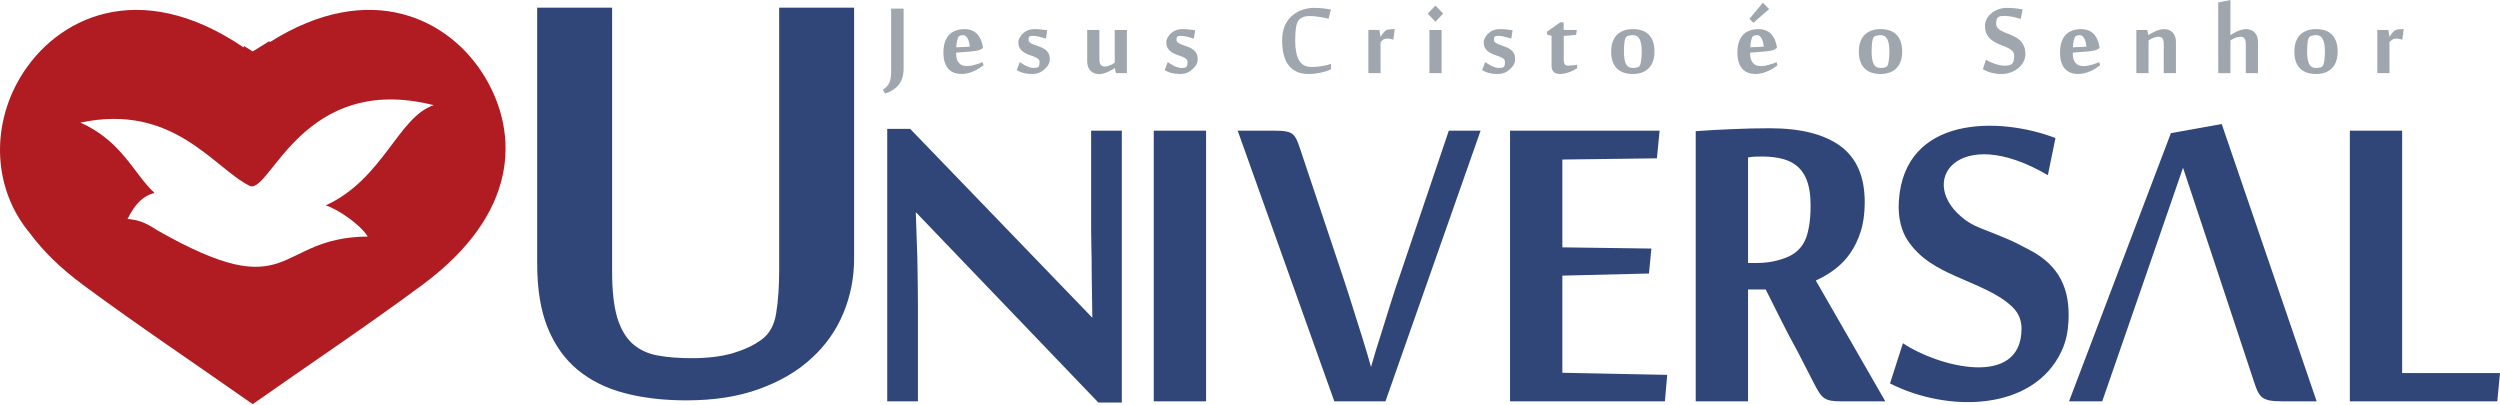
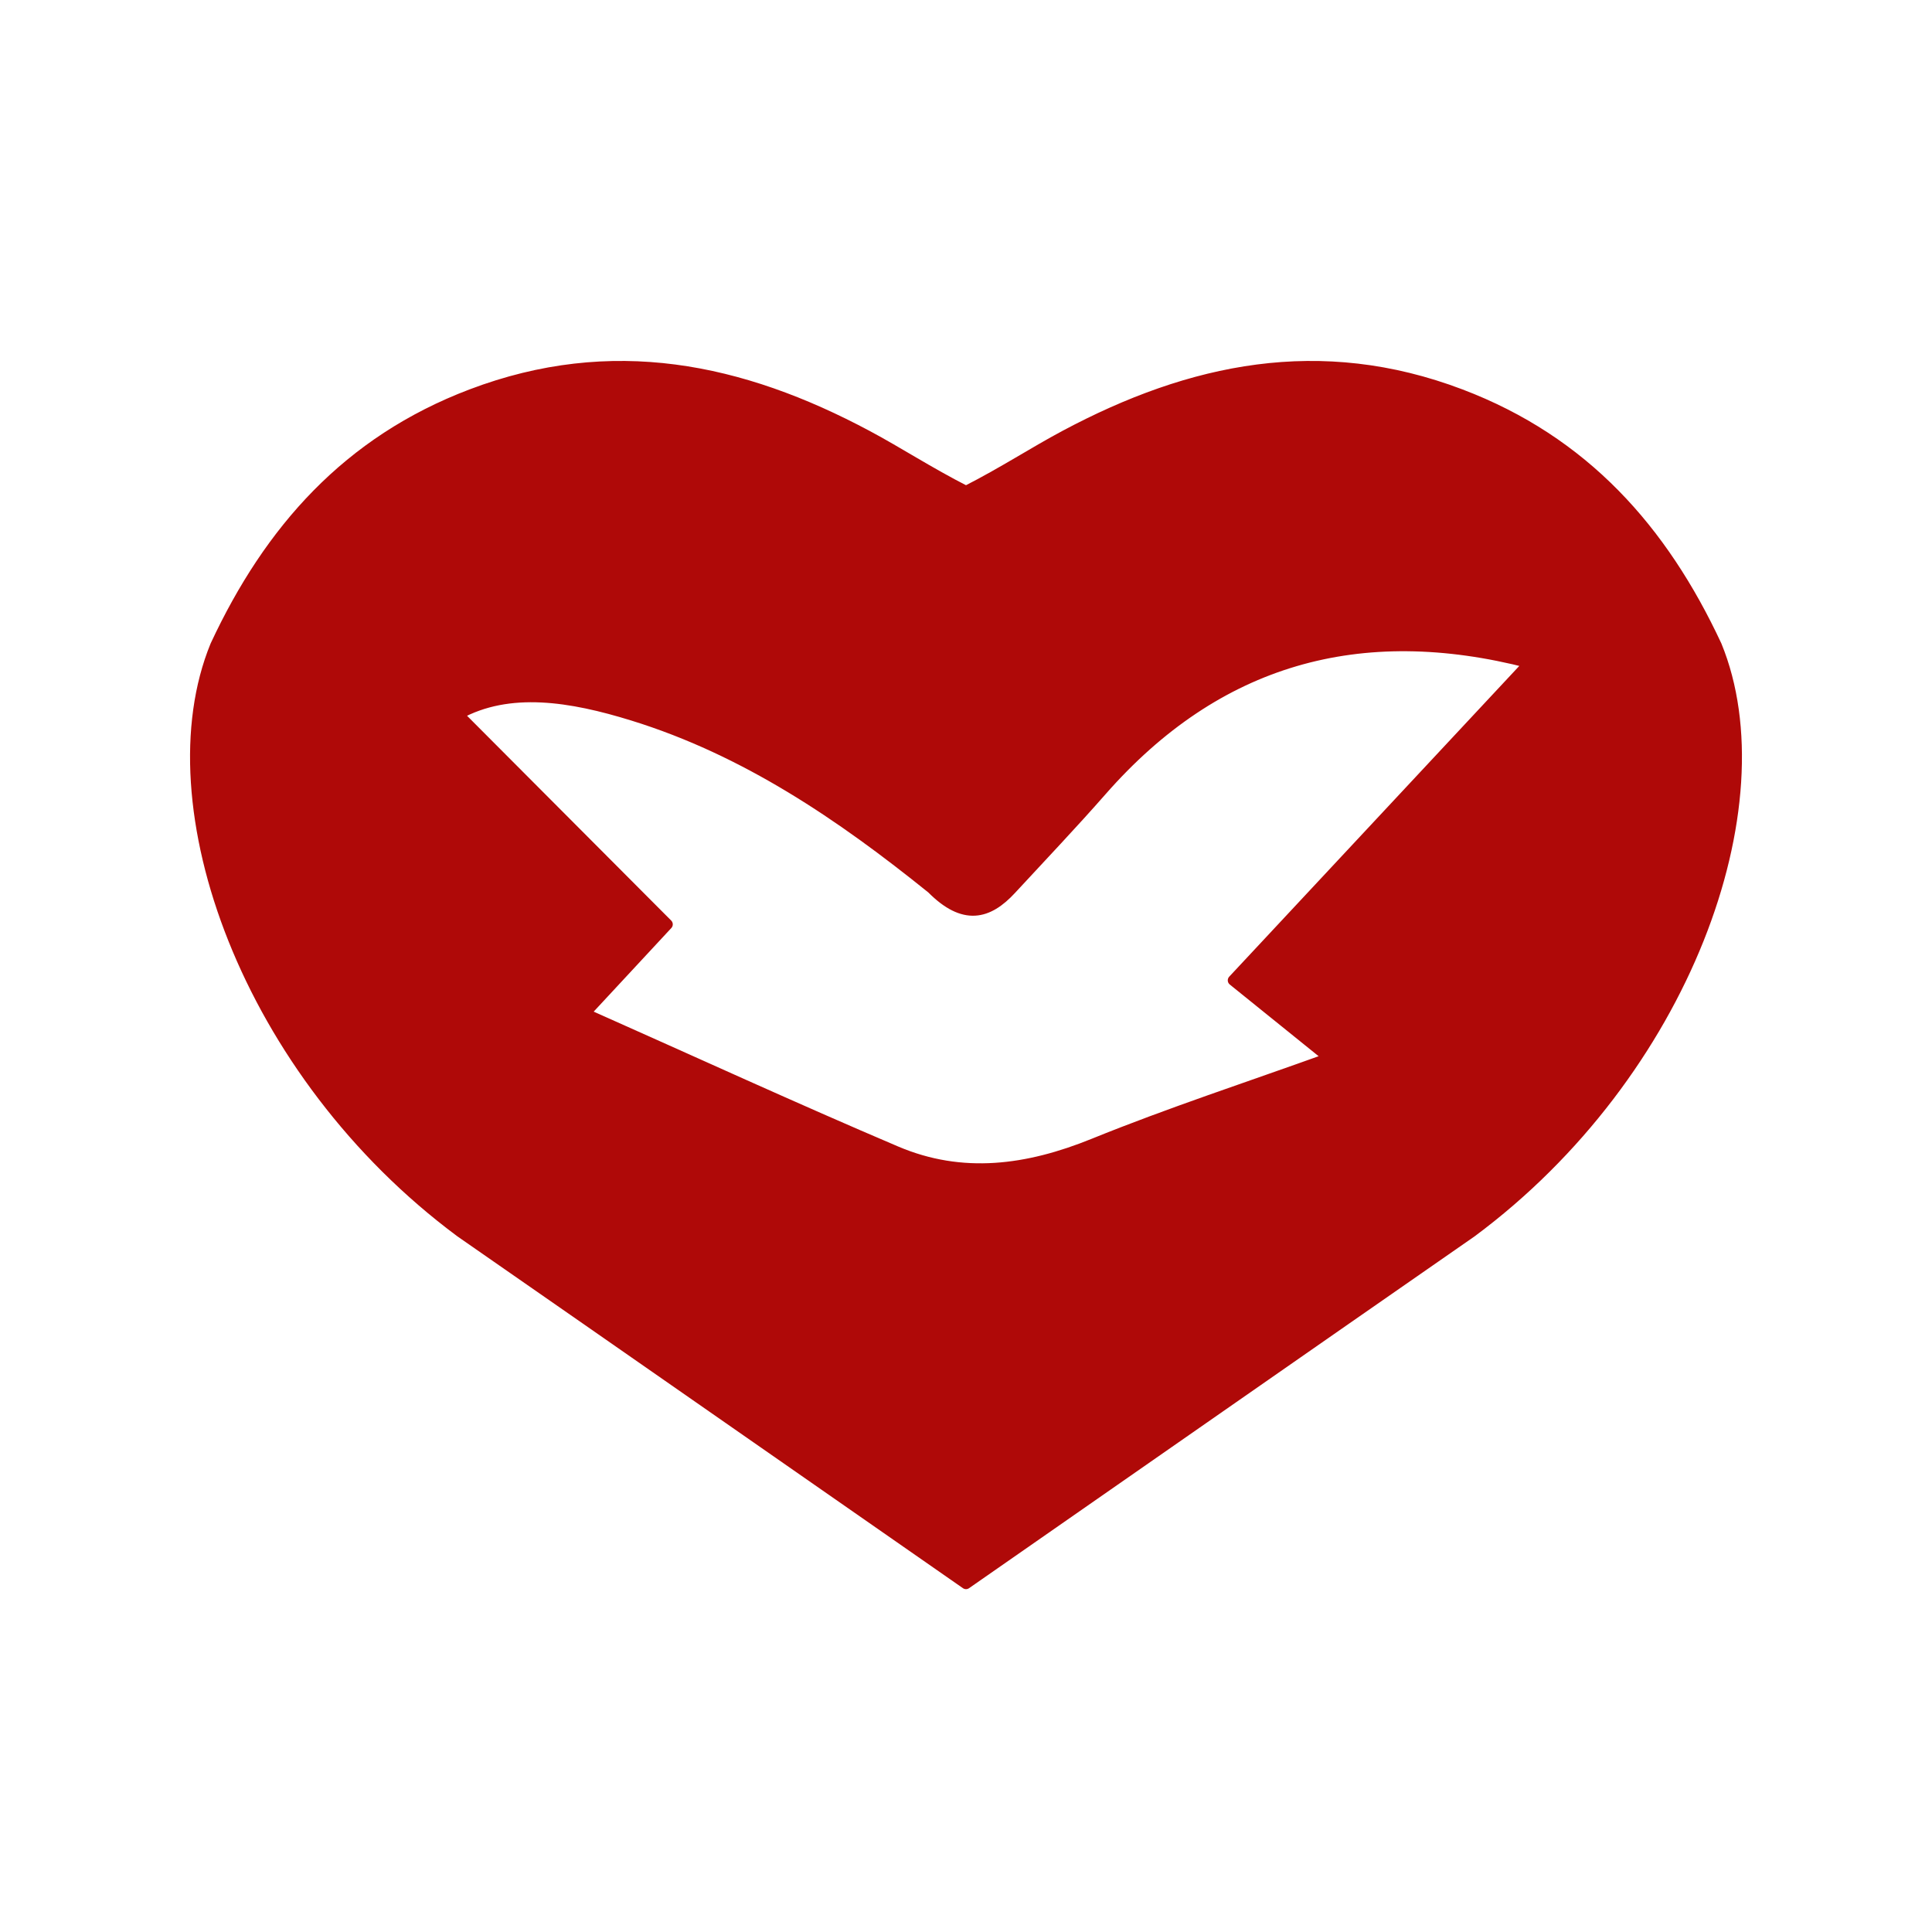
- <svg xmlns="http://www.w3.org/2000/svg" width="604.479" height="97.72" id="svg3024" version="1.1">
-   <defs id="defs3026" />
-   <g id="layer1" transform="translate(262.2396,-300.6452)">
-     <path id="path14" style="fill:#304678;fill-opacity:1;fill-rule:evenodd;stroke:none" d="m 305.93,397.683 0,-65.445 12.652,0 0,58.61 23.657,0 -0.654,6.835 -35.656,0 z M -55.725,363.128 c 0,4.686 -0.868,9.092 -2.603,13.257 -1.736,4.165 -4.304,7.809 -7.705,10.897 -3.366,3.124 -7.6,5.588 -12.666,7.427 -5.066,1.839 -10.932,2.742 -17.595,2.742 -5.484,0 -10.446,-0.59 -14.854,-1.735 -4.407,-1.145 -8.225,-3.019 -11.383,-5.622 -3.158,-2.604 -5.588,-6.004 -7.287,-10.203 -1.701,-4.199 -2.534,-9.335 -2.534,-15.443 l 0,-61.947 18.115,0 0,63.752 c 0,4.65 0.417,8.363 1.215,11.105 0.833,2.742 2.047,4.858 3.679,6.351 1.631,1.458 3.644,2.429 6.072,2.88 2.43,0.451 5.171,0.659 8.33,0.659 3.851,0 7.184,-0.416 9.925,-1.214 2.776,-0.833 5.066,-1.909 6.906,-3.263 1.874,-1.353 3.089,-3.47 3.54,-6.385 0.485,-2.915 0.729,-6.42 0.729,-10.55 l 0,-63.335 18.115,0 0,60.628 z m 59.057,34.846 -43.994,-45.884 -0.145,0 c 0.121,3.83 0.242,7.369 0.364,10.568 0.024,1.382 0.048,2.763 0.072,4.121 0.024,1.381 0.024,2.642 0.049,3.806 0.024,1.164 0.024,2.182 0.024,3.103 0,0.897 0,1.527 0,1.915 l 0,22.082 -7.416,0 0,-65.882 5.55,0 44.042,45.666 c -0.049,-3.49 -0.098,-6.787 -0.146,-9.865 0,-1.333 0,-2.667 -0.024,-4 -0.024,-1.357 -0.048,-2.642 -0.072,-3.878 -0.025,-1.236 -0.049,-2.351 -0.049,-3.369 0,-1.018 0,-1.842 0,-2.448 l 0,-21.67 7.418,0 0,65.736 -5.673,0 z m 26.049,-0.291 -12.654,0 0,-65.445 12.654,0 0,65.445 z m 58.69,-65.445 7.684,0 -23.003,65.445 -12.363,0 -23.366,-65.445 8.626,0 c 5.369,0 5.229,0.696 7.06,6.164 l 9.741,29.104 c 0.906,2.711 1.744,5.357 2.544,7.926 0.8,2.569 1.552,4.896 2.206,6.981 0.751,2.424 1.454,4.751 2.06,6.957 0.752,-2.643 1.551,-5.285 2.424,-7.951 0.704,-2.254 1.479,-4.727 2.304,-7.369 0.824,-2.667 1.647,-5.115 2.447,-7.393 l 11.635,-34.419 z m 52.252,65.445 -37.45,0 0,-65.445 36.165,0 -0.655,6.69 -22.858,0.291 0,21.233 21.525,0.291 -0.583,6.036 -20.942,0.509 0,23.487 25.354,0.509 -0.556,6.399 z m 97.57,-19.221 c -0.138,2.371 -0.56,4.749 -1.696,7.15 -6.899,14.58 -27.598,14.788 -41.449,7.741 l 3.126,-9.72 c 8.31,5.616 28.56,11.036 28.675,-3.426 0.018,-2.23 -0.777,-3.946 -2.205,-5.332 -3.436,-3.336 -8.644,-5.171 -13.723,-7.45 -4.331,-1.943 -8.569,-4.147 -11.535,-8.548 -1.587,-2.354 -2.439,-5.582 -2.206,-9.502 1.246,-20.949 24.445,-20.52 37.874,-15.351 l -1.837,8.984 c -21.767,-12.855 -32.324,1.787 -19.837,10.909 1.326,0.968 2.757,1.6 4.526,2.278 1.769,0.679 3.587,1.431 5.454,2.206 1.866,0.776 3.643,1.749 5.454,2.691 7.19,3.738 9.842,9.445 9.38,17.371 z m -75.215,-14.229 c 1.745,0 3.439,-0.231 5.066,-0.679 2.094,-0.576 3.812,-1.298 5.26,-2.933 1.316,-1.487 1.85,-3.409 2.181,-5.332 0.226,-1.312 0.364,-2.982 0.364,-4.945 0,-5.121 -1.245,-9.763 -6.641,-11.247 -1.458,-0.401 -3.127,-0.606 -5.018,-0.606 -1.173,0 -2.309,-0.002 -3.466,0.219 l 0,25.523 2.254,0 z m 9.684,21.317 3.966,7.712 c 1.915,3.726 2.51,4.421 6.626,4.421 l 10.661,0 -8.113,-14.099 0.016,-0.024 -0.2,-0.295 -8.51,-14.79 c 1.551,-0.703 3.036,-1.568 4.46,-2.618 3.14,-2.316 5.189,-5.47 6.375,-9.163 0.654,-2.036 0.994,-4.412 0.994,-7.15 0,-6.157 -1.939,-10.666 -5.841,-13.55 -3.902,-2.884 -9.623,-4.339 -17.137,-4.339 -2.933,0 -6.011,0.073 -9.235,0.218 -3.224,0.145 -6.107,0.291 -8.652,0.485 l 0,65.324 12.652,0 0,-27.051 4.266,0 3.465,6.908 c 1.545,3.08 2.939,5.757 4.206,8.01 z m 93.235,-44.344 c -8.419,24.42 -11.049,32.001 -19.536,56.477 l -8.024,0 24.628,-64.839 12.289,-2.205 22.955,67.045 -8.165,0 c -5.814,0 -5.768,-1.077 -7.581,-6.542 -6.771,-20.406 -9.244,-27.991 -16.565,-49.935" />
-     <path id="path16" style="fill:#a0a6ad;fill-opacity:1;fill-rule:evenodd;stroke:none" d="m -43.753,317.173 c 0,1.612 -0.376,2.913 -1.127,3.889 -0.751,0.977 -1.873,1.716 -3.362,2.225 l -0.509,-0.965 c 0.41,-0.248 0.74,-0.526 1,-0.832 0.26,-0.301 0.463,-0.636 0.6,-0.988 0.14,-0.358 0.242,-0.734 0.295,-1.132 0.058,-0.405 0.086,-0.833 0.086,-1.283 l 0,-15.36 3.018,0 0,14.447 z M 318.611,310.244 c -0.225,-0.081 -0.474,-0.144 -0.734,-0.197 -0.26,-0.052 -0.514,-0.075 -0.751,-0.075 -0.172,0 -0.324,0.011 -0.463,0.041 -0.139,0.029 -0.265,0.075 -0.381,0.144 -0.121,0.069 -0.242,0.162 -0.364,0.272 -0.115,0.115 -0.249,0.248 -0.399,0.41 l 0,7.489 -2.947,0 0,-10.436 2.676,0 0.254,1.658 0.018,0 c 0.081,-0.121 0.172,-0.266 0.289,-0.433 0.11,-0.162 0.231,-0.324 0.364,-0.491 0.128,-0.162 0.266,-0.312 0.405,-0.445 0.139,-0.139 0.284,-0.231 0.434,-0.288 0.254,-0.087 0.549,-0.139 0.877,-0.168 0.324,-0.029 0.682,-0.041 1.064,-0.041 l -0.341,2.56 z m -20.859,8.293 c -1.694,0 -2.987,-0.462 -3.889,-1.381 -0.896,-0.918 -1.347,-2.265 -1.347,-4.039 0,-0.832 0.11,-1.583 0.33,-2.259 0.219,-0.67 0.549,-1.243 0.994,-1.71 0.439,-0.468 0.989,-0.827 1.641,-1.081 0.652,-0.255 1.41,-0.382 2.271,-0.382 1.728,0 3.034,0.468 3.913,1.404 0.884,0.936 1.323,2.271 1.323,3.999 0,0.844 -0.11,1.601 -0.329,2.277 -0.22,0.67 -0.549,1.242 -0.994,1.71 -0.44,0.468 -0.989,0.826 -1.641,1.081 -0.654,0.254 -1.41,0.381 -2.271,0.381 z m -2.15,-5.438 c 0,1.37 0.163,2.374 0.491,3.016 0.33,0.642 0.873,0.965 1.641,0.965 0.295,0 0.573,-0.024 0.833,-0.075 0.254,-0.052 0.474,-0.127 0.641,-0.231 0.11,-0.058 0.207,-0.191 0.295,-0.416 0.086,-0.22 0.161,-0.491 0.219,-0.821 0.064,-0.324 0.11,-0.7 0.139,-1.116 0.029,-0.415 0.04,-0.849 0.04,-1.306 0,-1.329 -0.166,-2.323 -0.496,-2.987 -0.335,-0.659 -0.873,-0.988 -1.617,-0.988 -0.284,0 -0.561,0.029 -0.833,0.086 -0.273,0.052 -0.509,0.144 -0.711,0.266 -0.11,0.069 -0.207,0.213 -0.295,0.428 -0.086,0.213 -0.15,0.485 -0.201,0.809 -0.052,0.329 -0.087,0.699 -0.11,1.104 -0.024,0.404 -0.035,0.826 -0.035,1.266 z m -18.54,-3.976 c 0.203,-0.133 0.451,-0.283 0.74,-0.451 0.284,-0.162 0.601,-0.318 0.936,-0.462 0.341,-0.151 0.688,-0.272 1.051,-0.376 0.365,-0.098 0.716,-0.15 1.07,-0.15 0.393,0 0.762,0.064 1.109,0.196 0.341,0.128 0.642,0.318 0.901,0.572 0.261,0.254 0.469,0.572 0.619,0.96 0.156,0.381 0.231,0.832 0.231,1.352 l 0,7.564 -2.947,0 0,-6.992 c 0,-0.624 -0.098,-1.081 -0.3,-1.375 -0.196,-0.294 -0.537,-0.439 -1.018,-0.439 -0.168,0 -0.357,0.023 -0.571,0.069 -0.209,0.046 -0.422,0.11 -0.63,0.191 -0.214,0.086 -0.421,0.185 -0.624,0.289 -0.209,0.11 -0.394,0.226 -0.568,0.347 l 0,7.911 -2.946,0 0,-17.093 2.946,-0.59 0,6.478 c 0,0.185 0,0.387 0,0.618 0,0.231 0,0.451 0,0.653 -0.011,0.237 -0.022,0.479 -0.034,0.728 l 0.034,0 z m -16.126,9.206 0,-6.992 c 0,-0.624 -0.098,-1.081 -0.295,-1.375 -0.196,-0.294 -0.536,-0.439 -1.011,-0.439 -0.168,0 -0.357,0.023 -0.565,0.069 -0.209,0.046 -0.417,0.11 -0.625,0.191 -0.207,0.086 -0.416,0.185 -0.619,0.289 -0.201,0.11 -0.393,0.226 -0.56,0.347 l 0,7.911 -2.947,0 0,-10.436 2.635,0 0.266,1.219 0.035,0 c 0.203,-0.139 0.45,-0.283 0.734,-0.451 0.289,-0.162 0.601,-0.318 0.936,-0.462 0.341,-0.15 0.688,-0.272 1.045,-0.37 0.365,-0.098 0.718,-0.144 1.064,-0.144 0.399,0 0.762,0.064 1.11,0.196 0.341,0.128 0.641,0.318 0.901,0.572 0.26,0.254 0.463,0.572 0.619,0.96 0.15,0.381 0.225,0.832 0.225,1.352 l 0,7.564 -2.947,0 z m -19.944,-10.645 c 0.497,0 0.983,0.069 1.451,0.214 0.468,0.139 0.901,0.376 1.294,0.711 0.394,0.329 0.74,0.78 1.024,1.335 0.287,0.56 0.507,1.259 0.652,2.091 l 0,0.139 c -0.092,0.121 -0.214,0.237 -0.365,0.341 -0.149,0.098 -0.352,0.185 -0.6,0.26 -0.249,0.075 -0.555,0.138 -0.912,0.202 -0.365,0.064 -0.797,0.11 -1.306,0.144 l -3.283,0.254 0,0.44 c 0,0.814 0.214,1.485 0.641,2.017 0.434,0.531 1.075,0.797 1.93,0.797 0.352,0 0.716,-0.035 1.104,-0.11 0.381,-0.075 0.746,-0.161 1.093,-0.266 0.341,-0.098 0.659,-0.202 0.948,-0.312 0.289,-0.104 0.502,-0.196 0.652,-0.277 l 0.249,0.763 c -0.311,0.237 -0.67,0.48 -1.064,0.734 -0.393,0.254 -0.82,0.479 -1.27,0.682 -0.451,0.202 -0.925,0.37 -1.427,0.497 -0.504,0.133 -1.024,0.197 -1.549,0.197 -0.624,0 -1.202,-0.092 -1.74,-0.277 -0.537,-0.191 -1,-0.485 -1.386,-0.89 -0.394,-0.405 -0.7,-0.936 -0.925,-1.595 -0.225,-0.653 -0.341,-1.451 -0.341,-2.387 0,-1.046 0.133,-1.936 0.394,-2.664 0.26,-0.728 0.618,-1.317 1.08,-1.763 0.463,-0.445 1.011,-0.768 1.636,-0.97 0.629,-0.202 1.299,-0.307 2.021,-0.307 z m -1.404,1.763 c -0.075,0.064 -0.15,0.191 -0.225,0.381 -0.076,0.185 -0.139,0.404 -0.196,0.659 -0.052,0.254 -0.099,0.52 -0.134,0.797 -0.034,0.272 -0.051,0.543 -0.051,0.804 l 3.264,-0.156 c -0.028,-0.301 -0.08,-0.619 -0.15,-0.948 -0.069,-0.324 -0.168,-0.624 -0.294,-0.896 -0.134,-0.272 -0.29,-0.496 -0.486,-0.676 -0.19,-0.179 -0.421,-0.272 -0.694,-0.272 -0.19,0 -0.369,0.023 -0.542,0.069 -0.168,0.046 -0.33,0.121 -0.491,0.237 z m -12.104,4.299 c 0,0.566 -0.134,1.132 -0.405,1.705 -0.273,0.566 -0.659,1.081 -1.167,1.537 -0.509,0.457 -1.121,0.833 -1.837,1.115 -0.716,0.29 -1.52,0.434 -2.41,0.434 -0.474,0 -0.912,-0.029 -1.317,-0.086 -0.405,-0.052 -0.785,-0.133 -1.144,-0.226 -0.352,-0.098 -0.694,-0.214 -1.022,-0.358 -0.324,-0.139 -0.654,-0.295 -0.983,-0.462 l 0.745,-2.317 c 0.214,0.144 0.502,0.3 0.855,0.468 0.359,0.168 0.74,0.324 1.161,0.468 0.417,0.144 0.839,0.266 1.26,0.358 0.422,0.098 0.809,0.144 1.156,0.144 0.399,0 0.723,-0.023 0.976,-0.076 0.255,-0.052 0.48,-0.121 0.682,-0.213 0.225,-0.086 0.404,-0.312 0.542,-0.676 0.133,-0.358 0.203,-0.826 0.203,-1.399 0,-0.532 -0.172,-0.954 -0.525,-1.272 -0.347,-0.311 -0.786,-0.589 -1.312,-0.814 -0.52,-0.231 -1.093,-0.463 -1.699,-0.693 -0.608,-0.231 -1.179,-0.532 -1.699,-0.896 -0.526,-0.37 -0.965,-0.838 -1.312,-1.41 -0.352,-0.578 -0.525,-1.329 -0.525,-2.265 0,-0.451 0.121,-0.931 0.357,-1.428 0.237,-0.503 0.584,-0.965 1.035,-1.387 0.456,-0.422 1.016,-0.769 1.681,-1.04 0.67,-0.272 1.427,-0.405 2.271,-0.405 0.676,0 1.329,0.035 1.952,0.104 0.63,0.064 1.238,0.156 1.821,0.266 l -0.474,2.317 c -0.273,-0.104 -0.579,-0.196 -0.92,-0.289 -0.346,-0.092 -0.693,-0.168 -1.051,-0.236 -0.352,-0.07 -0.705,-0.122 -1.04,-0.162 -0.341,-0.041 -0.636,-0.058 -0.896,-0.058 -0.295,0 -0.566,0.011 -0.814,0.04 -0.249,0.029 -0.475,0.104 -0.676,0.231 -0.191,0.11 -0.33,0.306 -0.416,0.584 -0.087,0.277 -0.128,0.607 -0.128,0.988 0,0.393 0.104,0.722 0.306,0.983 0.203,0.26 0.468,0.485 0.797,0.682 0.335,0.202 0.711,0.382 1.133,0.543 0.422,0.162 0.855,0.341 1.301,0.525 0.444,0.185 0.877,0.399 1.299,0.641 0.422,0.243 0.799,0.543 1.134,0.895 0.329,0.358 0.595,0.792 0.797,1.295 0.201,0.508 0.306,1.127 0.306,1.843 z m -35.031,4.79 c -1.694,0 -2.987,-0.462 -3.889,-1.381 -0.896,-0.918 -1.346,-2.265 -1.346,-4.039 0,-0.832 0.11,-1.583 0.329,-2.259 0.22,-0.67 0.549,-1.243 0.994,-1.71 0.44,-0.468 0.989,-0.827 1.641,-1.081 0.652,-0.255 1.41,-0.382 2.271,-0.382 1.728,0 3.034,0.468 3.913,1.404 0.884,0.936 1.324,2.271 1.324,3.999 0,0.844 -0.11,1.601 -0.33,2.277 -0.22,0.67 -0.549,1.242 -0.994,1.71 -0.44,0.468 -0.989,0.826 -1.641,1.081 -0.654,0.254 -1.41,0.381 -2.271,0.381 z m -2.15,-5.438 c 0,1.37 0.163,2.374 0.491,3.016 0.33,0.642 0.873,0.965 1.641,0.965 0.295,0 0.573,-0.024 0.833,-0.075 0.254,-0.052 0.474,-0.127 0.641,-0.231 0.11,-0.058 0.209,-0.191 0.295,-0.416 0.086,-0.22 0.161,-0.491 0.219,-0.821 0.064,-0.324 0.11,-0.7 0.139,-1.116 0.029,-0.415 0.041,-0.849 0.041,-1.306 0,-1.329 -0.168,-2.323 -0.497,-2.987 -0.335,-0.659 -0.873,-0.988 -1.617,-0.988 -0.284,0 -0.561,0.029 -0.833,0.086 -0.271,0.052 -0.509,0.144 -0.71,0.266 -0.111,0.069 -0.209,0.213 -0.295,0.428 -0.087,0.213 -0.151,0.485 -0.203,0.809 -0.052,0.329 -0.087,0.699 -0.11,1.104 -0.022,0.404 -0.035,0.826 -0.035,1.266 z m -27.321,-5.415 c 0.497,0 0.983,0.069 1.45,0.214 0.469,0.139 0.902,0.376 1.295,0.711 0.393,0.329 0.74,0.78 1.022,1.335 0.29,0.56 0.509,1.259 0.654,2.091 l 0,0.139 c -0.094,0.121 -0.214,0.237 -0.364,0.341 -0.151,0.098 -0.354,0.185 -0.601,0.26 -0.249,0.075 -0.555,0.138 -0.914,0.202 -0.364,0.064 -0.797,0.11 -1.306,0.144 l -3.283,0.254 0,0.44 c 0,0.814 0.215,1.485 0.642,2.017 0.432,0.531 1.075,0.797 1.93,0.797 0.352,0 0.716,-0.035 1.104,-0.11 0.381,-0.075 0.745,-0.161 1.093,-0.266 0.34,-0.098 0.659,-0.202 0.946,-0.312 0.29,-0.104 0.504,-0.196 0.654,-0.277 l 0.249,0.763 c -0.312,0.237 -0.67,0.48 -1.064,0.734 -0.393,0.254 -0.82,0.479 -1.271,0.682 -0.451,0.202 -0.924,0.37 -1.427,0.497 -0.502,0.133 -1.022,0.197 -1.548,0.197 -0.625,0 -1.202,-0.092 -1.74,-0.277 -0.537,-0.191 -1,-0.485 -1.387,-0.89 -0.393,-0.405 -0.699,-0.936 -0.924,-1.595 -0.226,-0.653 -0.341,-1.451 -0.341,-2.387 0,-1.046 0.133,-1.936 0.393,-2.664 0.261,-0.728 0.619,-1.317 1.081,-1.763 0.463,-0.445 1.011,-0.768 1.635,-0.97 0.63,-0.202 1.3,-0.307 2.022,-0.307 z m -1.404,1.763 c -0.075,0.064 -0.15,0.191 -0.226,0.381 -0.075,0.185 -0.139,0.404 -0.196,0.659 -0.051,0.254 -0.099,0.52 -0.133,0.797 -0.035,0.272 -0.052,0.543 -0.052,0.804 l 3.265,-0.156 c -0.029,-0.301 -0.08,-0.619 -0.15,-0.948 -0.069,-0.324 -0.168,-0.624 -0.295,-0.896 -0.133,-0.272 -0.289,-0.496 -0.485,-0.676 -0.19,-0.179 -0.422,-0.272 -0.694,-0.272 -0.19,0 -0.369,0.023 -0.544,0.069 -0.168,0.046 -0.329,0.121 -0.49,0.237 z m 2.426,-8.143 1.52,1.538 -3.809,3.317 -0.946,-0.965 3.235,-3.889 z m -31.441,17.232 c -1.694,0 -2.987,-0.462 -3.89,-1.381 -0.895,-0.918 -1.346,-2.265 -1.346,-4.039 0,-0.832 0.11,-1.583 0.329,-2.259 0.22,-0.67 0.55,-1.243 0.995,-1.71 0.439,-0.468 0.988,-0.827 1.641,-1.081 0.652,-0.255 1.41,-0.382 2.271,-0.382 1.728,0 3.034,0.468 3.911,1.404 0.885,0.936 1.324,2.271 1.324,3.999 0,0.844 -0.11,1.601 -0.33,2.277 -0.219,0.67 -0.549,1.242 -0.994,1.71 -0.439,0.468 -0.988,0.826 -1.641,1.081 -0.652,0.254 -1.41,0.381 -2.27,0.381 z m -2.15,-5.438 c 0,1.37 0.163,2.374 0.491,3.016 0.33,0.642 0.873,0.965 1.641,0.965 0.295,0 0.573,-0.024 0.831,-0.075 0.255,-0.052 0.475,-0.127 0.641,-0.231 0.111,-0.058 0.209,-0.191 0.295,-0.416 0.087,-0.22 0.163,-0.491 0.22,-0.821 0.064,-0.324 0.11,-0.7 0.139,-1.116 0.029,-0.415 0.04,-0.849 0.04,-1.306 0,-1.329 -0.168,-2.323 -0.496,-2.987 -0.335,-0.659 -0.873,-0.988 -1.617,-0.988 -0.284,0 -0.561,0.029 -0.833,0.086 -0.273,0.052 -0.509,0.144 -0.711,0.266 -0.11,0.069 -0.207,0.213 -0.295,0.428 -0.086,0.213 -0.15,0.485 -0.203,0.809 -0.051,0.329 -0.086,0.699 -0.109,1.104 -0.024,0.404 -0.035,0.826 -0.035,1.266 z m -17.501,-3.774 -1.115,-0.37 0,-0.63 3.214,-2.271 0.815,0 0.022,1.838 3.161,0 -0.139,1.15 c -0.237,0.046 -0.526,0.086 -0.866,0.121 -0.347,0.035 -0.676,0.058 -0.995,0.081 -0.369,0.034 -0.757,0.069 -1.15,0.104 l 0,5.859 c 0,0.37 0.07,0.682 0.203,0.936 0.139,0.254 0.416,0.382 0.849,0.382 0.111,0 0.266,-0.006 0.458,-0.018 0.19,-0.012 0.393,-0.029 0.601,-0.052 0.207,-0.024 0.41,-0.047 0.606,-0.075 0.196,-0.029 0.364,-0.052 0.502,-0.075 l 0,0.867 c -0.249,0.162 -0.536,0.324 -0.866,0.485 -0.324,0.168 -0.676,0.312 -1.04,0.445 -0.365,0.128 -0.735,0.237 -1.11,0.312 -0.37,0.081 -0.728,0.121 -1.062,0.121 -0.261,0 -0.515,-0.023 -0.764,-0.075 -0.249,-0.052 -0.474,-0.15 -0.67,-0.3 -0.196,-0.144 -0.359,-0.352 -0.474,-0.619 -0.121,-0.266 -0.18,-0.612 -0.18,-1.04 l 0,-7.178 z m -8.803,5.559 c 0,0.589 -0.122,1.075 -0.365,1.451 -0.242,0.381 -0.526,0.71 -0.849,0.994 -0.169,0.151 -0.347,0.295 -0.537,0.445 -0.196,0.144 -0.41,0.277 -0.642,0.387 -0.236,0.115 -0.507,0.208 -0.815,0.272 -0.305,0.069 -0.657,0.104 -1.062,0.104 -0.734,0 -1.404,-0.075 -2.01,-0.226 -0.601,-0.144 -1.167,-0.387 -1.7,-0.716 l 0.729,-1.936 c 0.225,0.133 0.468,0.289 0.716,0.457 0.255,0.168 0.525,0.324 0.815,0.468 0.289,0.139 0.589,0.26 0.906,0.352 0.319,0.098 0.636,0.145 0.965,0.145 0.226,0 0.434,-0.018 0.619,-0.052 0.185,-0.035 0.341,-0.092 0.463,-0.185 0.104,-0.081 0.179,-0.226 0.231,-0.434 0.052,-0.208 0.075,-0.462 0.075,-0.757 0,-0.341 -0.128,-0.607 -0.381,-0.809 -0.255,-0.197 -0.573,-0.37 -0.954,-0.515 -0.381,-0.15 -0.791,-0.294 -1.23,-0.445 -0.44,-0.144 -0.85,-0.341 -1.231,-0.584 -0.381,-0.243 -0.7,-0.555 -0.954,-0.936 -0.255,-0.381 -0.381,-0.878 -0.381,-1.502 0,-0.41 0.126,-0.815 0.375,-1.213 0.249,-0.404 0.521,-0.734 0.815,-0.994 0.359,-0.329 0.762,-0.572 1.202,-0.733 0.439,-0.156 0.948,-0.237 1.525,-0.237 0.486,0 1,0.029 1.542,0.081 0.537,0.058 1.046,0.122 1.521,0.185 l -0.319,2.039 c -0.236,-0.081 -0.497,-0.156 -0.775,-0.237 -0.276,-0.075 -0.549,-0.15 -0.82,-0.22 -0.271,-0.069 -0.531,-0.121 -0.786,-0.162 -0.254,-0.041 -0.485,-0.058 -0.688,-0.058 -0.26,0 -0.456,0.012 -0.589,0.041 -0.139,0.029 -0.242,0.069 -0.324,0.11 -0.07,0.046 -0.121,0.144 -0.161,0.289 -0.041,0.15 -0.059,0.301 -0.059,0.462 0,0.318 0.128,0.566 0.383,0.745 0.247,0.18 0.566,0.341 0.946,0.486 0.383,0.139 0.792,0.289 1.238,0.439 0.445,0.156 0.855,0.353 1.236,0.589 0.381,0.237 0.7,0.543 0.948,0.925 0.255,0.375 0.383,0.873 0.383,1.485 z m -17.779,3.444 -2.947,0 0,-10.431 2.947,0 0,10.431 z m -1.496,-16.336 1.877,1.947 -1.877,1.965 -1.867,-1.965 1.867,-1.947 z m -10.175,8.252 c -0.225,-0.081 -0.474,-0.144 -0.734,-0.197 -0.26,-0.052 -0.514,-0.075 -0.751,-0.075 -0.172,0 -0.324,0.011 -0.463,0.041 -0.139,0.029 -0.265,0.075 -0.381,0.144 -0.121,0.069 -0.242,0.162 -0.364,0.272 -0.115,0.115 -0.249,0.248 -0.399,0.41 l 0,7.489 -2.946,0 0,-10.436 2.675,0 0.254,1.658 0.018,0 c 0.081,-0.121 0.174,-0.266 0.289,-0.433 0.11,-0.162 0.231,-0.324 0.364,-0.491 0.128,-0.162 0.266,-0.312 0.405,-0.445 0.139,-0.139 0.284,-0.231 0.434,-0.288 0.254,-0.087 0.549,-0.139 0.877,-0.168 0.324,-0.029 0.682,-0.041 1.064,-0.041 l -0.341,2.56 z m -20.481,8.293 c -1.167,0 -2.155,-0.197 -2.964,-0.59 -0.815,-0.398 -1.474,-0.947 -1.988,-1.658 -0.509,-0.711 -0.879,-1.566 -1.11,-2.566 -0.231,-0.994 -0.347,-2.104 -0.347,-3.323 0,-0.982 0.116,-1.855 0.341,-2.629 0.226,-0.774 0.531,-1.45 0.925,-2.028 0.388,-0.584 0.838,-1.075 1.353,-1.48 0.514,-0.41 1.058,-0.74 1.629,-0.994 0.573,-0.254 1.156,-0.433 1.751,-0.549 0.601,-0.11 1.179,-0.168 1.745,-0.168 0.347,0 0.716,0.012 1.11,0.035 0.388,0.023 0.769,0.052 1.133,0.093 0.37,0.04 0.71,0.086 1.022,0.138 0.318,0.052 0.579,0.099 0.78,0.144 l -0.56,2.225 c -0.203,-0.064 -0.491,-0.139 -0.861,-0.208 -0.37,-0.075 -0.769,-0.144 -1.196,-0.214 -0.421,-0.07 -0.838,-0.122 -1.248,-0.168 -0.417,-0.046 -0.757,-0.069 -1.029,-0.069 -0.301,0 -0.573,0.005 -0.81,0.023 -0.236,0.018 -0.456,0.052 -0.652,0.104 -0.196,0.052 -0.381,0.121 -0.56,0.208 -0.174,0.092 -0.352,0.208 -0.532,0.341 -0.463,0.324 -0.774,0.942 -0.941,1.855 -0.163,0.913 -0.244,2.051 -0.244,3.41 0,2.098 0.314,3.681 0.931,4.756 0.624,1.075 1.617,1.612 2.999,1.612 0.775,0 1.59,-0.063 2.439,-0.19 0.844,-0.133 1.613,-0.312 2.3,-0.549 l 0,1.306 c -0.381,0.179 -0.797,0.341 -1.242,0.48 -0.45,0.144 -0.907,0.26 -1.375,0.358 -0.469,0.093 -0.943,0.168 -1.421,0.22 -0.48,0.052 -0.936,0.075 -1.376,0.075 z m -26.825,-3.652 c 0,0.589 -0.121,1.075 -0.364,1.451 -0.242,0.381 -0.526,0.71 -0.849,0.994 -0.169,0.151 -0.347,0.295 -0.539,0.445 -0.196,0.144 -0.41,0.277 -0.641,0.387 -0.236,0.115 -0.509,0.208 -0.815,0.272 -0.306,0.069 -0.659,0.104 -1.062,0.104 -0.734,0 -1.405,-0.075 -2.011,-0.226 -0.601,-0.144 -1.167,-0.387 -1.699,-0.716 l 0.728,-1.936 c 0.226,0.133 0.469,0.289 0.716,0.457 0.255,0.168 0.526,0.324 0.815,0.468 0.29,0.139 0.59,0.26 0.907,0.352 0.318,0.098 0.636,0.145 0.965,0.145 0.225,0 0.434,-0.018 0.619,-0.052 0.185,-0.035 0.34,-0.092 0.463,-0.185 0.104,-0.081 0.179,-0.226 0.231,-0.434 0.051,-0.208 0.075,-0.462 0.075,-0.757 0,-0.341 -0.128,-0.607 -0.381,-0.809 -0.255,-0.197 -0.573,-0.37 -0.954,-0.515 -0.381,-0.15 -0.791,-0.294 -1.231,-0.445 -0.439,-0.144 -0.85,-0.341 -1.23,-0.584 -0.383,-0.243 -0.7,-0.555 -0.954,-0.936 -0.255,-0.381 -0.381,-0.878 -0.381,-1.502 0,-0.41 0.126,-0.815 0.375,-1.213 0.249,-0.404 0.52,-0.734 0.815,-0.994 0.359,-0.329 0.762,-0.572 1.201,-0.733 0.44,-0.156 0.948,-0.237 1.526,-0.237 0.485,0 1,0.029 1.542,0.081 0.537,0.058 1.046,0.122 1.52,0.185 l -0.318,2.039 c -0.237,-0.081 -0.497,-0.156 -0.775,-0.237 -0.278,-0.075 -0.549,-0.15 -0.82,-0.22 -0.271,-0.069 -0.531,-0.121 -0.786,-0.162 -0.254,-0.041 -0.485,-0.058 -0.688,-0.058 -0.26,0 -0.456,0.012 -0.589,0.041 -0.14,0.029 -0.244,0.069 -0.324,0.11 -0.07,0.046 -0.121,0.144 -0.163,0.289 -0.04,0.15 -0.058,0.301 -0.058,0.462 0,0.318 0.128,0.566 0.381,0.745 0.249,0.18 0.566,0.341 0.948,0.486 0.381,0.139 0.791,0.289 1.236,0.439 0.445,0.156 0.855,0.353 1.238,0.589 0.381,0.237 0.699,0.543 0.948,0.925 0.254,0.375 0.381,0.873 0.381,1.485 z m -23.771,-6.992 0,7.009 c 0,0.624 0.099,1.081 0.3,1.381 0.203,0.3 0.544,0.451 1.022,0.451 0.174,0 0.359,-0.023 0.568,-0.075 0.207,-0.052 0.416,-0.122 0.635,-0.202 0.22,-0.087 0.427,-0.185 0.624,-0.289 0.203,-0.11 0.388,-0.226 0.561,-0.353 l 0,-7.922 2.946,0 0,10.436 -2.651,0 -0.273,-1.208 -0.034,0 c -0.203,0.133 -0.451,0.283 -0.734,0.445 -0.29,0.167 -0.601,0.323 -0.931,0.474 -0.335,0.15 -0.681,0.277 -1.051,0.381 -0.364,0.098 -0.723,0.15 -1.07,0.15 -0.399,0 -0.767,-0.064 -1.109,-0.196 -0.347,-0.127 -0.647,-0.324 -0.907,-0.578 -0.26,-0.254 -0.463,-0.572 -0.613,-0.965 -0.156,-0.387 -0.231,-0.838 -0.231,-1.347 l 0,-7.593 2.948,0 z m -11.999,6.992 c 0,0.589 -0.121,1.075 -0.364,1.451 -0.242,0.381 -0.526,0.71 -0.85,0.994 -0.168,0.151 -0.346,0.295 -0.537,0.445 -0.196,0.144 -0.41,0.277 -0.641,0.387 -0.236,0.115 -0.509,0.208 -0.815,0.272 -0.306,0.069 -0.659,0.104 -1.064,0.104 -0.733,0 -1.404,-0.075 -2.01,-0.226 -0.601,-0.144 -1.167,-0.387 -1.699,-0.716 l 0.728,-1.936 c 0.226,0.133 0.468,0.289 0.716,0.457 0.255,0.168 0.526,0.324 0.815,0.468 0.289,0.139 0.59,0.26 0.907,0.352 0.318,0.098 0.636,0.145 0.965,0.145 0.225,0 0.434,-0.018 0.619,-0.052 0.184,-0.035 0.34,-0.092 0.461,-0.185 0.105,-0.081 0.18,-0.226 0.231,-0.434 0.052,-0.208 0.075,-0.462 0.075,-0.757 0,-0.341 -0.126,-0.607 -0.381,-0.809 -0.254,-0.197 -0.571,-0.37 -0.953,-0.515 -0.381,-0.15 -0.792,-0.294 -1.231,-0.445 -0.439,-0.144 -0.85,-0.341 -1.23,-0.584 -0.383,-0.243 -0.7,-0.555 -0.954,-0.936 -0.255,-0.381 -0.383,-0.878 -0.383,-1.502 0,-0.41 0.128,-0.815 0.376,-1.213 0.249,-0.404 0.52,-0.734 0.815,-0.994 0.357,-0.329 0.762,-0.572 1.201,-0.733 0.44,-0.156 0.948,-0.237 1.526,-0.237 0.485,0 1,0.029 1.542,0.081 0.537,0.058 1.046,0.122 1.52,0.185 l -0.318,2.039 c -0.237,-0.081 -0.497,-0.156 -0.775,-0.237 -0.278,-0.075 -0.549,-0.15 -0.821,-0.22 -0.27,-0.069 -0.531,-0.121 -0.785,-0.162 -0.254,-0.041 -0.485,-0.058 -0.688,-0.058 -0.26,0 -0.456,0.012 -0.59,0.041 -0.139,0.029 -0.242,0.069 -0.324,0.11 -0.069,0.046 -0.121,0.144 -0.161,0.289 -0.04,0.15 -0.058,0.301 -0.058,0.462 0,0.318 0.128,0.566 0.381,0.745 0.249,0.18 0.566,0.341 0.948,0.486 0.381,0.139 0.791,0.289 1.236,0.439 0.445,0.156 0.855,0.353 1.238,0.589 0.381,0.237 0.699,0.543 0.948,0.925 0.254,0.375 0.381,0.873 0.381,1.485 z m -20.581,-7.2 c 0.497,0 0.983,0.069 1.451,0.214 0.468,0.139 0.901,0.376 1.294,0.711 0.393,0.329 0.74,0.78 1.022,1.335 0.289,0.56 0.509,1.259 0.654,2.091 l 0,0.139 c -0.092,0.121 -0.214,0.237 -0.365,0.341 -0.15,0.098 -0.352,0.185 -0.601,0.26 -0.247,0.075 -0.554,0.138 -0.912,0.202 -0.364,0.064 -0.797,0.11 -1.306,0.144 l -3.281,0.254 0,0.44 c 0,0.814 0.212,1.485 0.641,2.017 0.432,0.531 1.075,0.797 1.93,0.797 0.352,0 0.716,-0.035 1.103,-0.11 0.383,-0.075 0.746,-0.161 1.093,-0.266 0.341,-0.098 0.659,-0.202 0.949,-0.312 0.289,-0.104 0.502,-0.196 0.652,-0.277 l 0.249,0.763 c -0.312,0.237 -0.67,0.48 -1.064,0.734 -0.393,0.254 -0.82,0.479 -1.271,0.682 -0.451,0.202 -0.925,0.37 -1.427,0.497 -0.502,0.133 -1.022,0.197 -1.549,0.197 -0.624,0 -1.201,-0.092 -1.739,-0.277 -0.537,-0.191 -1,-0.485 -1.387,-0.89 -0.393,-0.405 -0.699,-0.936 -0.924,-1.595 -0.226,-0.653 -0.341,-1.451 -0.341,-2.387 0,-1.046 0.133,-1.936 0.393,-2.664 0.26,-0.728 0.619,-1.317 1.081,-1.763 0.463,-0.445 1.011,-0.768 1.635,-0.97 0.63,-0.202 1.3,-0.307 2.022,-0.307 z m -1.404,1.763 c -0.075,0.064 -0.151,0.191 -0.226,0.381 -0.075,0.185 -0.138,0.404 -0.196,0.659 -0.051,0.254 -0.098,0.52 -0.133,0.797 -0.035,0.272 -0.052,0.543 -0.052,0.804 l 3.265,-0.156 c -0.029,-0.301 -0.081,-0.619 -0.15,-0.948 -0.069,-0.324 -0.168,-0.624 -0.295,-0.896 -0.133,-0.272 -0.289,-0.496 -0.485,-0.676 -0.19,-0.179 -0.422,-0.272 -0.694,-0.272 -0.19,0 -0.37,0.023 -0.544,0.069 -0.166,0.046 -0.329,0.121 -0.49,0.237" />
-     <path id="path18" style="fill:#b01c22;fill-opacity:1;fill-rule:evenodd;stroke:none" d="m -201.139,313.085 c -0.687,-0.435 -1.379,-0.87 -2.077,-1.303 -0.037,0.109 -0.077,0.219 -0.118,0.328 -25.392,-17.243 -45.479,-7.14 -54.055,7.332 -7.092,11.968 -6.491,26.967 2.368,37.584 3.112,4.211 7.331,8.411 12.859,12.5 13.447,9.946 27.349,19.227 41.023,28.84 13.673,-9.613 27.575,-18.894 41.023,-28.84 23.249,-17.197 23.366,-36.347 15.227,-50.084 -8.36,-14.107 -27.656,-24.066 -52.143,-8.589 -0.017,-0.094 -0.032,-0.188 -0.046,-0.283 -1.373,0.827 -2.728,1.671 -4.061,2.516 z m 17.668,37.216 c 13.88,-6.342 17.508,-21.389 26.099,-24.227 -31.592,-7.968 -39.468,21.25 -44.4,19.561 -8.805,-4.321 -18.472,-20.147 -41.022,-15.345 10.081,4.476 12.971,12.499 17.912,16.989 -2.679,0.749 -4.545,2.394 -6.529,6.31 2.992,0.257 4.576,1.046 7.193,2.733 33.114,18.849 28.153,1.71 50.901,1.516 -1.89,-3.011 -7.308,-6.639 -10.155,-7.537" />
-   </g>
+ <svg xmlns="http://www.w3.org/2000/svg" width="180" height="180">
+   <path fill="#AF0908" opacity="1" stroke="#AF0908" stroke-width="1" stroke-linejoin="round" stroke-linecap="round" d=" M20.081,60.152    C25.106,49.374 32.425,41.11 43.926,36.747    C56.989,31.791 69.039,34.315 80.787,40.59    C83.714,42.153 86.498,43.984 90,45.77    C93.502,43.984 96.286,42.153 99.213,40.59    C110.961,34.315 123.011,31.791 136.074,36.747    C147.575,41.11 154.894,49.374 159.919,60.152    C166,75 157,100 137.094,114.782    C121.508,125.607 105.945,136.464 90,147.557    C74.055,136.464 58.492,125.607 42.906,114.782    C23,100 14,75 20.081,60.152  M86.82,82.771    C78.366,75.959 69.463,69.9 58.96,66.652    C53.212,64.874 47.441,63.922 42.677,66.555    C49.21,73.108 55.705,79.624 62.181,86.12    C59.435,89.077 57.139,91.55 54.471,94.423    C64.668,98.958 74.02,103.25 83.486,107.278    C89.649,109.901 95.748,109.059 101.898,106.562    C109.011,103.675 116.328,101.29 123.862,98.576    C121.014,96.279 117.512,93.453 114.889,91.336    C124.047,81.526 133.294,71.619 142.497,61.76    C126.687,57.676 113.376,61.415 102.639,73.65    C99.894,76.779 97.021,79.797 94.196,82.855    C92.053,85.174 89.808,85.781 86.82,82.771  z" />
</svg>
